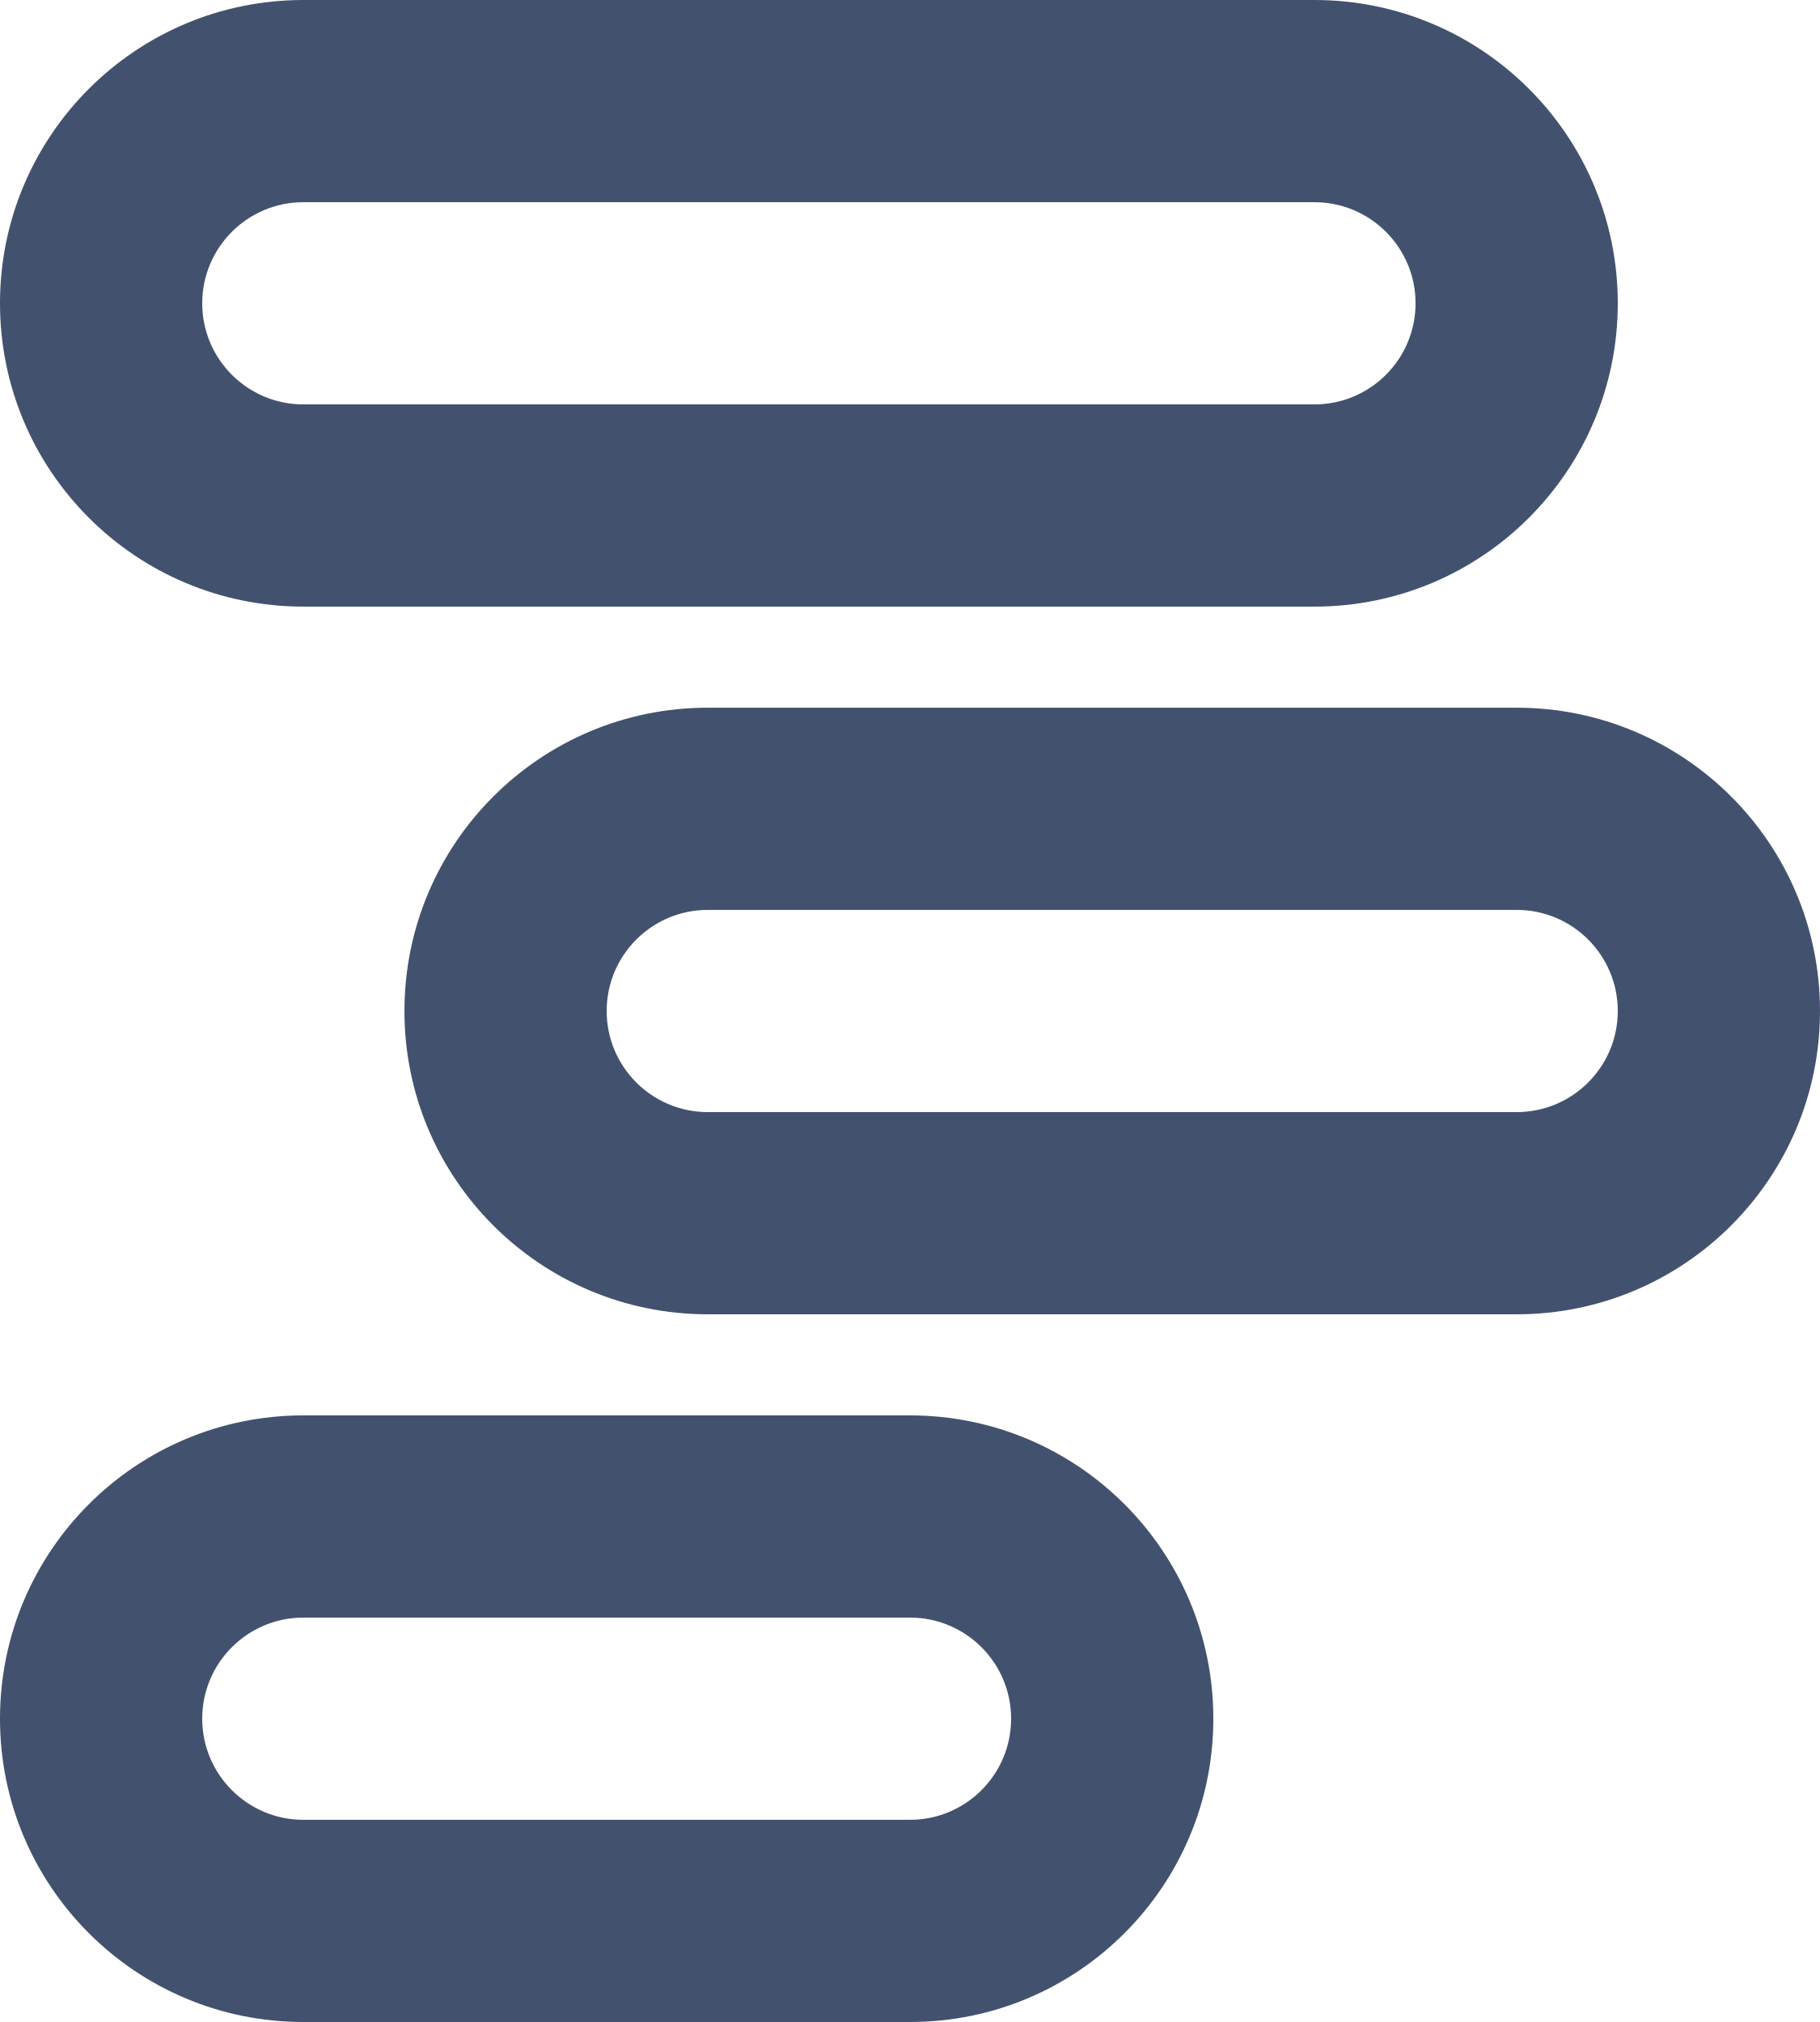
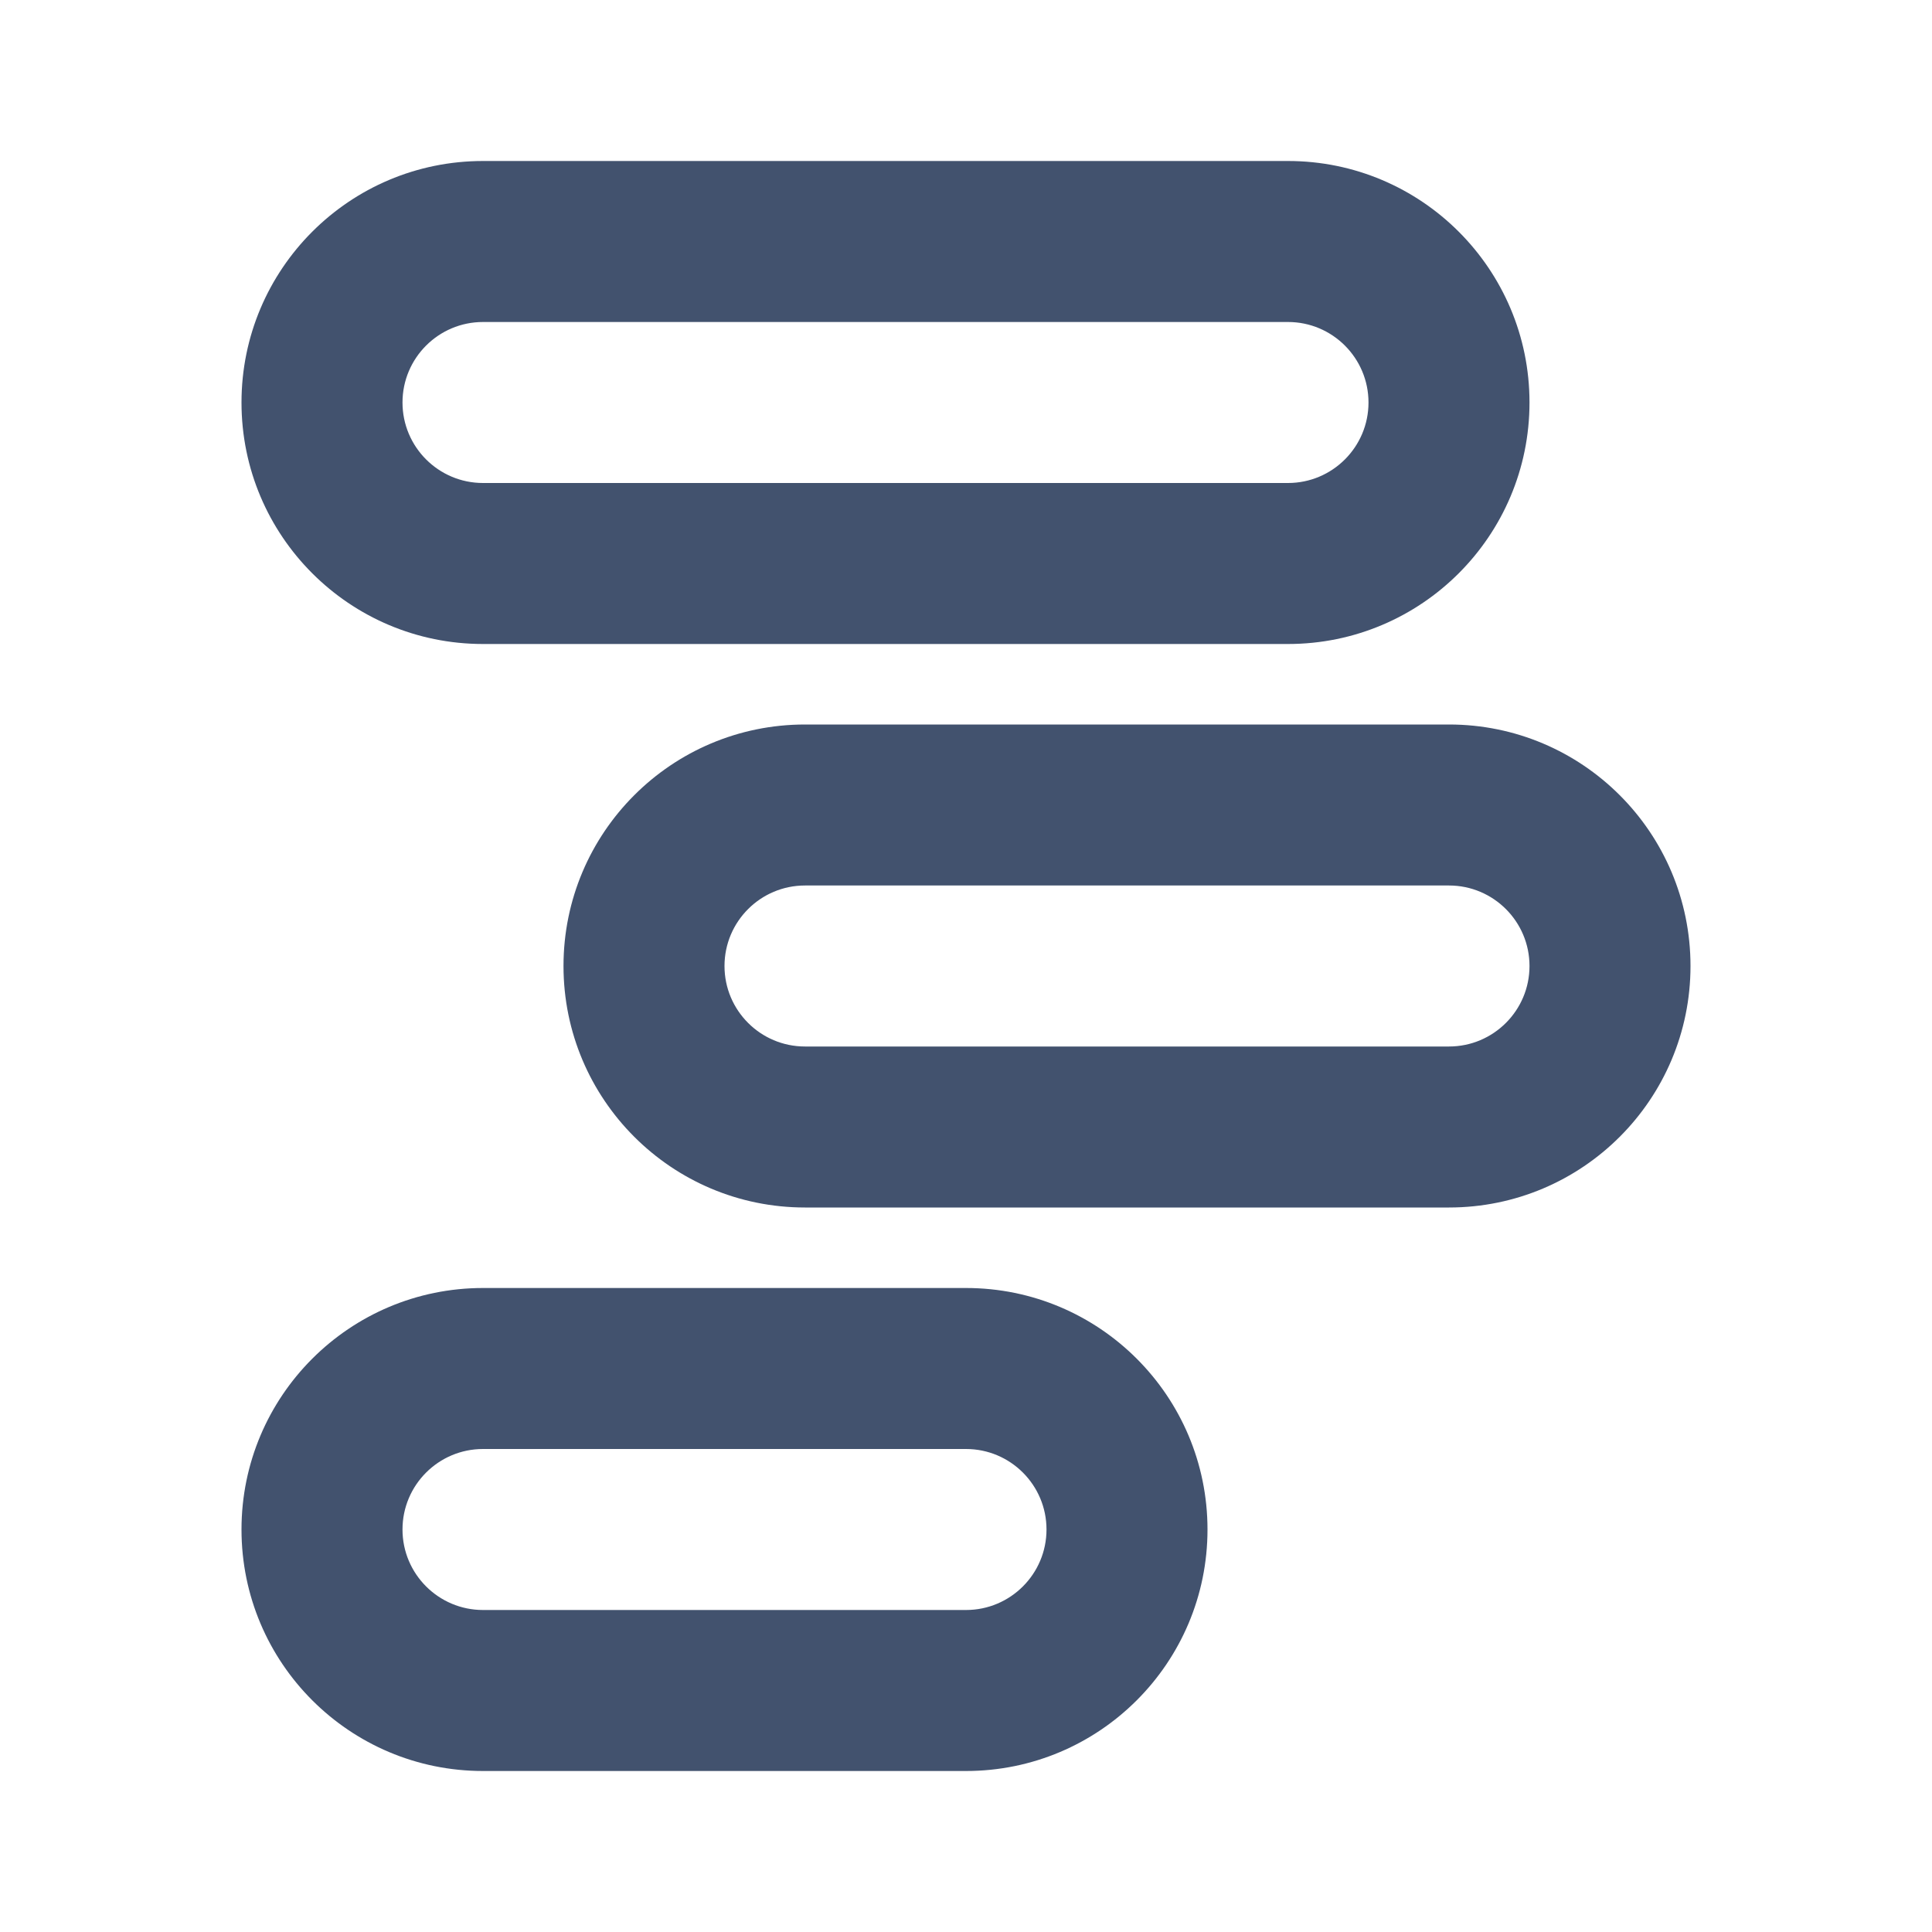
- <svg xmlns="http://www.w3.org/2000/svg" width="18px" height="20px" viewBox="0 0 18 20" version="1.1">
+ <svg xmlns="http://www.w3.org/2000/svg" width="24px" height="24px" viewBox="0 0 24 24" version="1.1">
  <defs />
-   <g id="Page-1" stroke="none" stroke-width="1" fill="none" fill-rule="evenodd">
-     <path d="M3,0 L13,0 C14.657,0 16,1.343 16,3 C16,4.657 14.657,6 13,6 L3,6 C1.343,6 0,4.657 0,3 C0,1.343 1.343,0 3,0 Z M3,2 C2.448,2 2,2.448 2,3 C2,3.552 2.448,4 3,4 L13,4 C13.552,4 14,3.552 14,3 C14,2.448 13.552,2 13,2 L3,2 Z M7,7 L15,7 C16.657,7 18,8.343 18,10 C18,11.657 16.657,13 15,13 L7,13 C5.343,13 4,11.657 4,10 C4,8.343 5.343,7 7,7 Z M7,9 C6.448,9 6,9.448 6,10 C6,10.552 6.448,11 7,11 L15,11 C15.552,11 16,10.552 16,10 C16,9.448 15.552,9 15,9 L7,9 Z M3,14 L9,14 C10.657,14 12,15.343 12,17 C12,18.657 10.657,20 9,20 L3,20 C1.343,20 0,18.657 0,17 C0,15.343 1.343,14 3,14 Z M3,16 C2.448,16 2,16.448 2,17 C2,17.552 2.448,18 3,18 L9,18 C9.552,18 10,17.552 10,17 C10,16.448 9.552,16 9,16 L3,16 Z" id="path-1" fill="#42526E" fill-rule="nonzero" />
+   <g id="icons/roadmap" stroke="none" stroke-width="1" fill="none" fill-rule="evenodd">
+     <path d="M6,2 L16,2 C17.657,2 19,3.343 19,5 C19,6.657 17.657,8 16,8 L6,8 C4.343,8 3,6.657 3,5 C3,3.343 4.343,2 6,2 Z M6,4 C5.448,4 5,4.448 5,5 C5,5.552 5.448,6 6,6 L16,6 C16.552,6 17,5.552 17,5 C17,4.448 16.552,4 16,4 L6,4 Z M10,9 L18,9 C19.657,9 21,10.343 21,12 C21,13.657 19.657,15 18,15 L10,15 C8.343,15 7,13.657 7,12 C7,10.343 8.343,9 10,9 Z M10,11 C9.448,11 9,11.448 9,12 C9,12.552 9.448,13 10,13 L18,13 C18.552,13 19,12.552 19,12 C19,11.448 18.552,11 18,11 L10,11 Z M6,16 L12,16 C13.657,16 15,17.343 15,19 C15,20.657 13.657,22 12,22 L6,22 C4.343,22 3,20.657 3,19 C3,17.343 4.343,16 6,16 Z M6,18 C5.448,18 5,18.448 5,19 C5,19.552 5.448,20 6,20 L12,20 C12.552,20 13,19.552 13,19 C13,18.448 12.552,18 12,18 L6,18 Z" id="Combined-Shape" fill="#42526E" />
  </g>
</svg>
